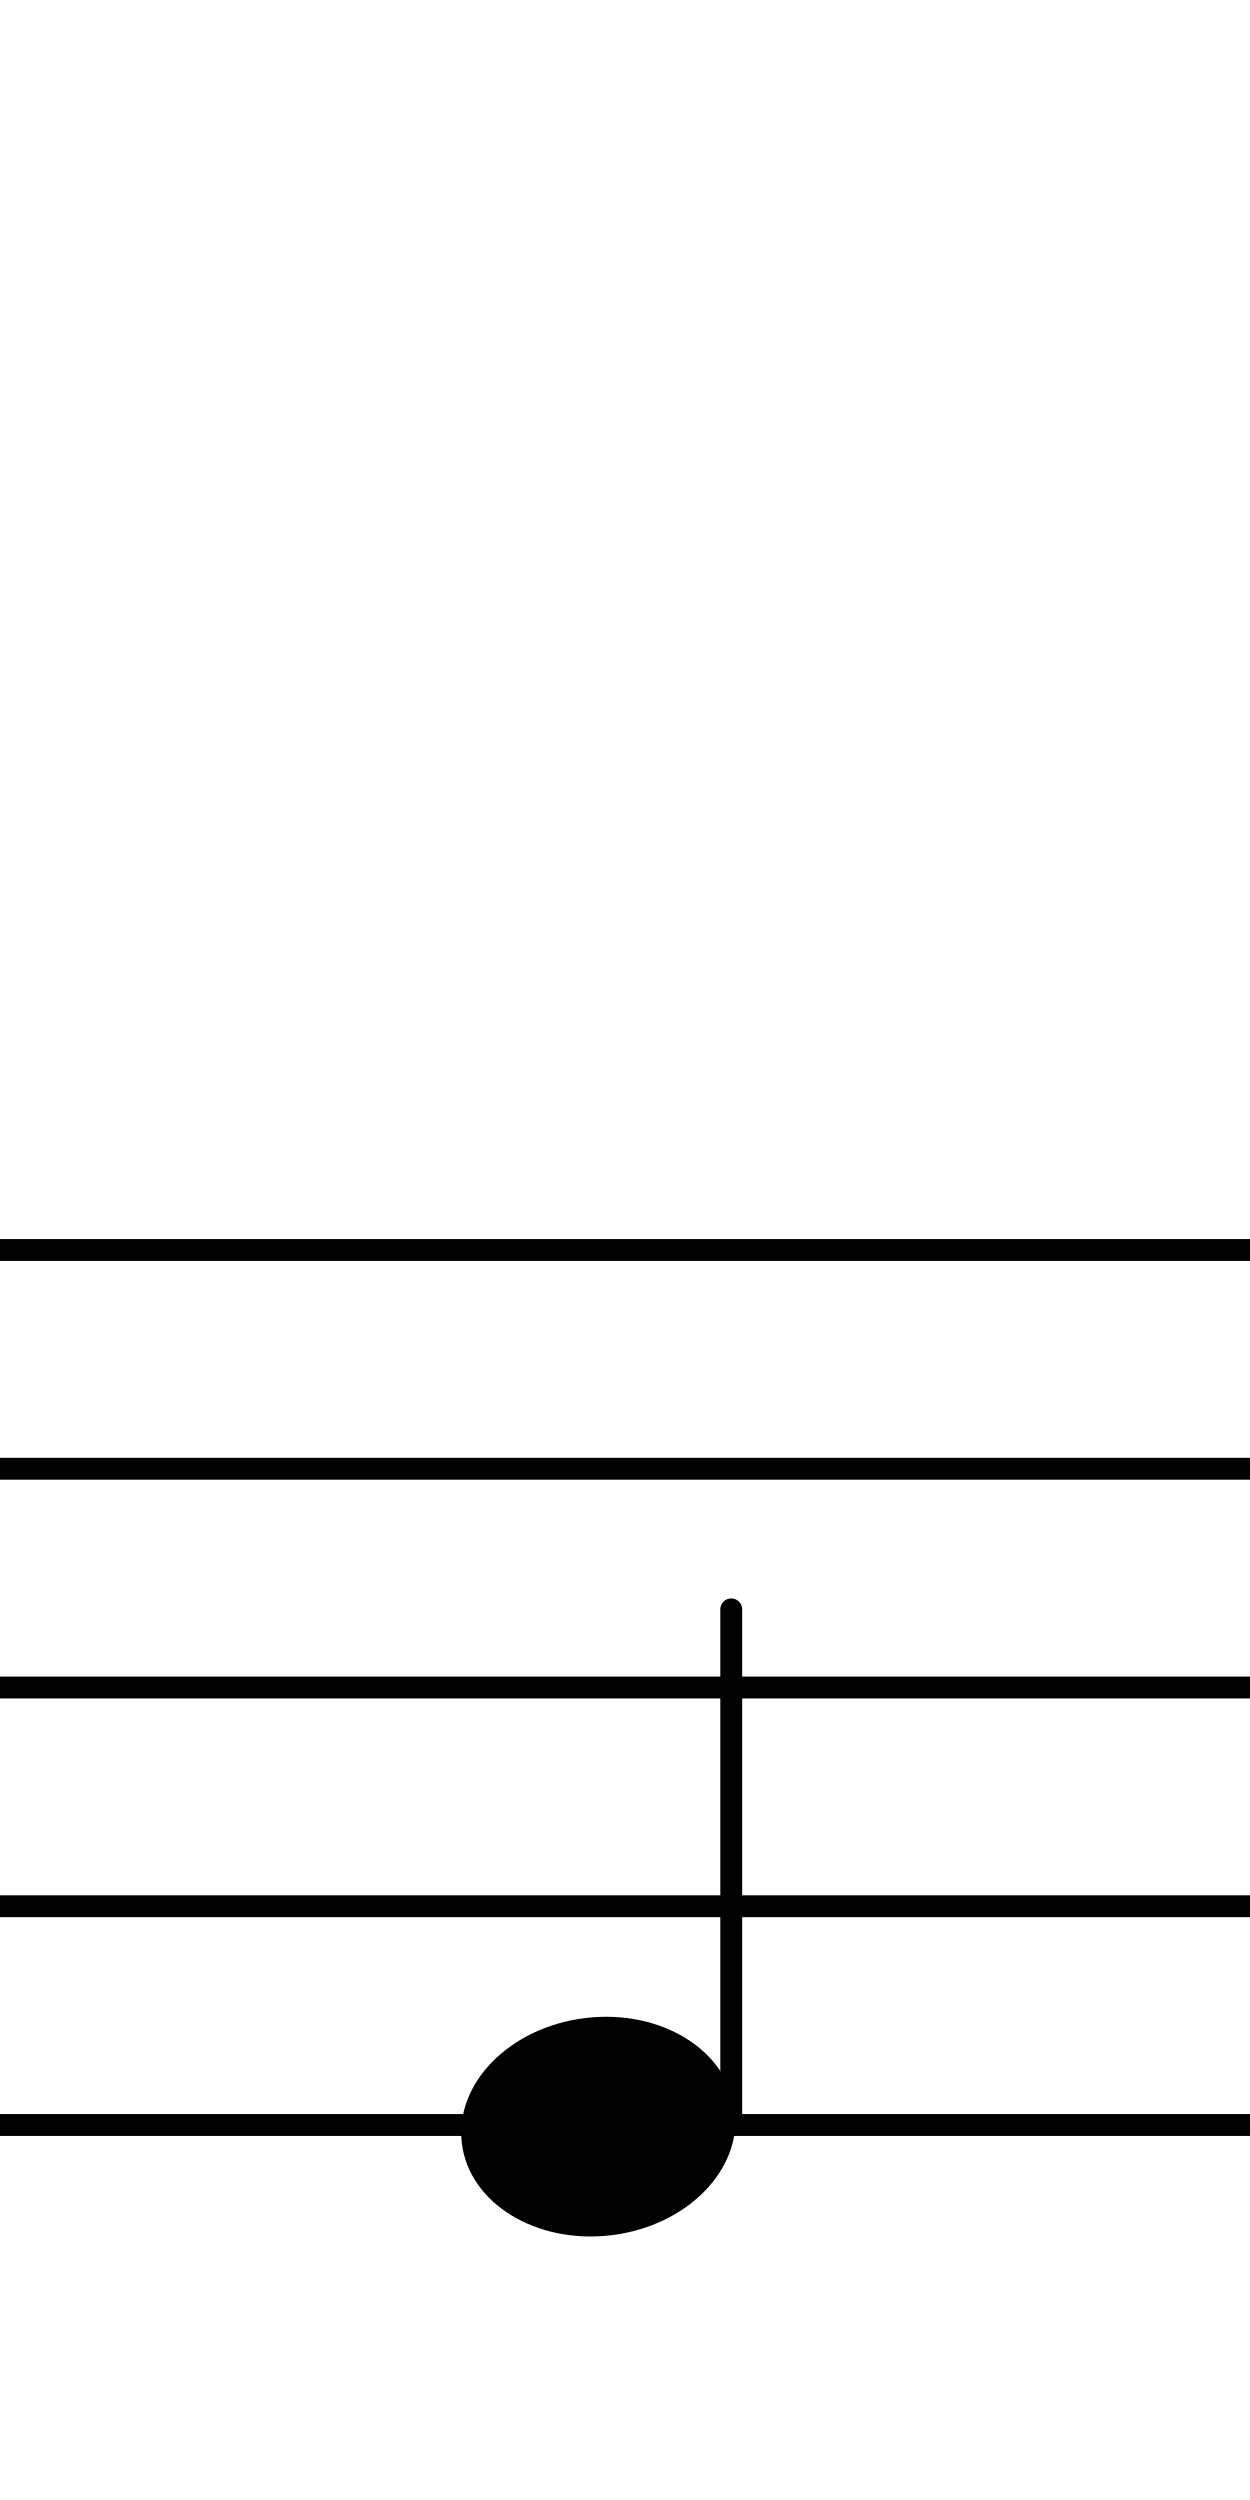
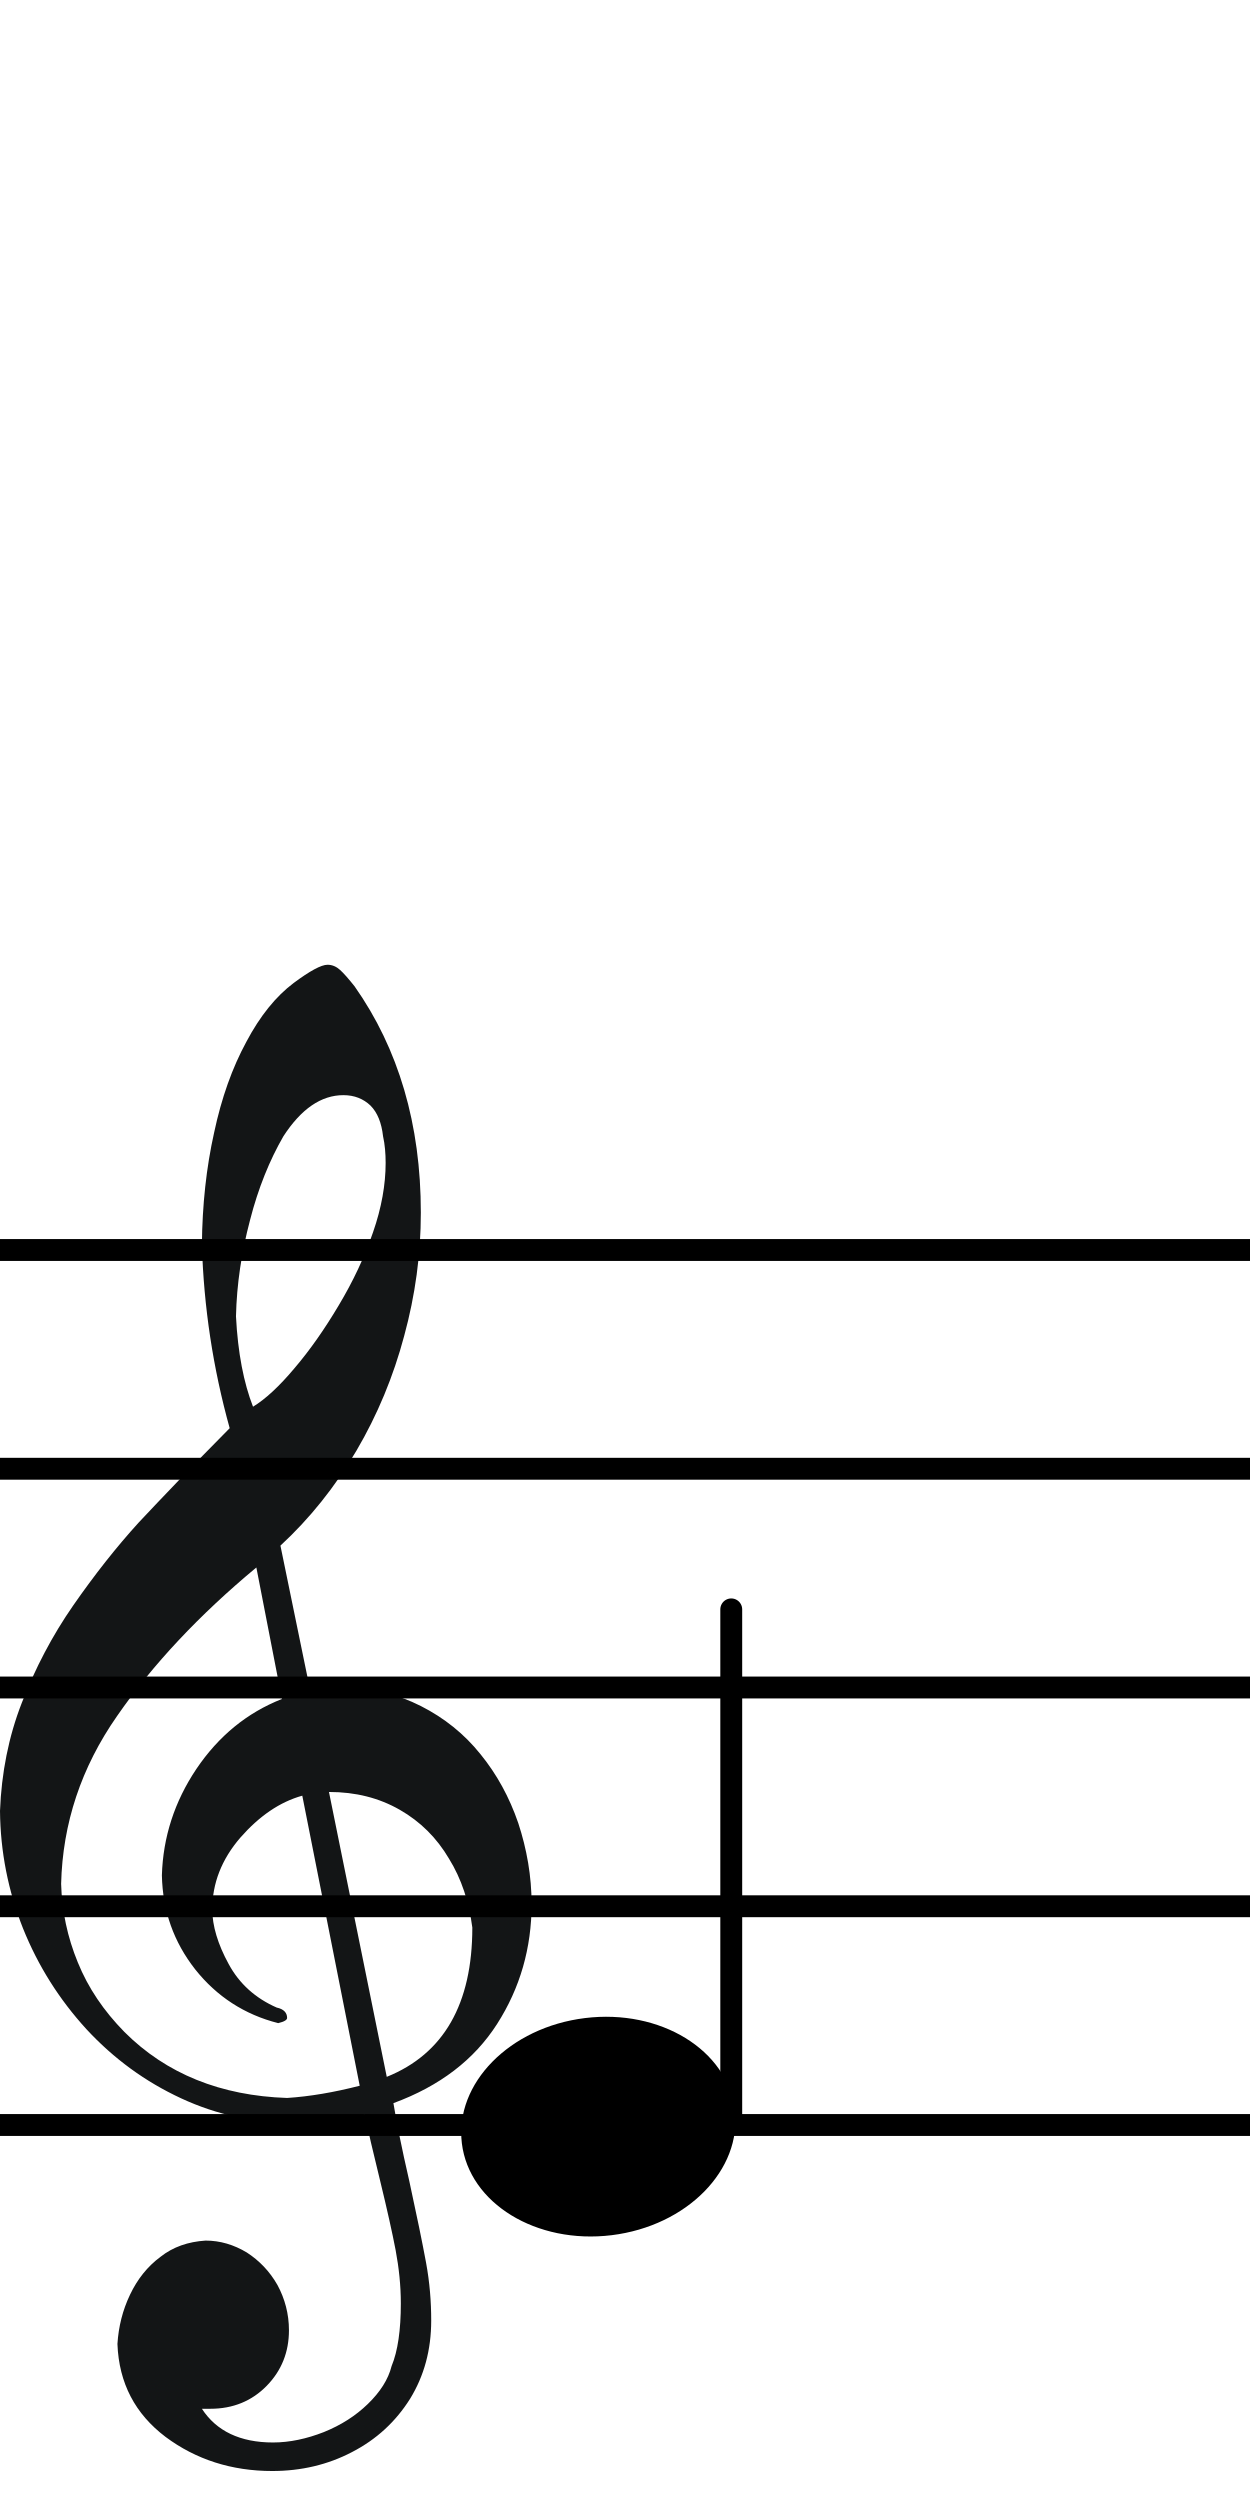
<svg xmlns="http://www.w3.org/2000/svg" width="10mm" height="20mm" viewBox="0 0 10 20">
  <rect width="10" height="20" fill="white" />
+   <g transform="matrix(0.0029636,0,0,0.0029636,-3.5148,-8.9018)">
+     <path d="M 2002,7851 C 1941,7868 1886,7906 1835,7964 C 1784,8023 1759,8088 1759,8158 C 1759,8202 1774,8252 1803,8305 C 1832,8359 1876,8398 1933,8423 C 1952,8427 1961,8437 1961,8451 C 1961,8456 1954,8461 1937,8465 C 1846,8442 1771,8393 1713,8320 C 1655,8246 1625,8162 1623,8066 C 1626,7963 1657,7867 1716,7779 C 1776,7690 1853,7627 1947,7590 L 1878,7235 C 1724,7363 1599,7496 1502,7636 C 1405,7775 1355,7926 1351,8089 C 1353,8162 1368,8233 1396,8301 C 1424,8370 1466,8432 1522,8489 C 1635,8602 1782,8661 1961,8667 C 2022,8663 2087,8652 2157,8634 L 2002,7851 z M 2074,7841 L 2230,8610 C 2384,8548 2461,8413 2461,8207 C 2452,8138 2432,8076 2398,8021 C 2365,7965 2321,7921 2265,7889 C 2209,7857 2146,7841 2074,7841 z M 1869,6801 C 1902,6781 1940,6746 1981,6697 C 2022,6649 2062,6592 2100,6528 C 2139,6463 2170,6397 2193,6330 C 2216,6264 2227,6201 2227,6143 C 2227,6118 2225,6093 2220,6071 C 2216,6035 2205,6007 2186,5988 C 2167,5970 2143,5960 2113,5960 C 2053,5960 1999,5997 1951,6071 C 1914,6135 1883,6211 1861,6297 C 1838,6384 1825,6470 1823,6557 C 1828,6656 1844,6737 1869,6801 z M 1806,6859 C 1761,6697 1736,6532 1731,6364 C 1732,6256 1743,6155 1764,6061 C 1784,5967 1813,5886 1851,5816 C 1888,5746 1931,5693 1979,5657 C 2022,5625 2053,5608 2070,5608 C 2083,5608 2094,5613 2104,5622 C 2114,5631 2127,5646 2143,5666 C 2262,5835 2322,6039 2322,6277 C 2322,6390 2307,6500 2277,6610 C 2248,6719 2205,6823 2148,6920 C 2090,7018 2022,7103 1943,7176 L 2024,7570 C 2068,7565 2098,7561 2115,7561 C 2191,7561 2259,7577 2322,7609 C 2385,7641 2439,7684 2483,7739 C 2527,7793 2561,7855 2585,7925 C 2608,7995 2621,8068 2621,8144 C 2621,8262 2590,8370 2528,8467 C 2466,8564 2373,8635 2248,8681 C 2256,8730 2270,8801 2291,8892 C 2311,8984 2326,9057 2336,9111 C 2346,9165 2350,9217 2350,9268 C 2350,9347 2331,9417 2293,9479 C 2254,9541 2202,9589 2136,9623 C 2071,9657 1999,9674 1921,9674 C 1811,9674 1715,9643 1633,9582 C 1551,9520 1507,9437 1503,9331 C 1506,9284 1517,9240 1537,9198 C 1557,9156 1584,9122 1619,9096 C 1653,9069 1694,9055 1741,9052 C 1780,9052 1817,9063 1852,9084 C 1886,9106 1914,9135 1935,9172 C 1955,9209 1966,9250 1966,9294 C 1966,9353 1946,9403 1906,9444 C 1866,9485 1815,9506 1754,9506 L 1731,9506 C 1770,9566 1834,9597 1923,9597 C 1968,9597 2014,9587 2060,9569 C 2107,9550 2146,9525 2179,9493 C 2212,9461 2234,9427 2243,9391 C 2260,9350 2268,9293 2268,9222 C 2268,9174 2263,9126 2254,9078 C 2245,9031 2231,8968 2212,8890 C 2193,8813 2179,8753 2171,8712 C 2111,8727 2049,8735 1984,8735 C 1875,8735 1772,8713 1675,8668 C 1578,8623 1493,8561 1419,8481 C 1346,8401 1289,8311 1248,8209 C 1208,8108 1187,8002 1186,7892 C 1190,7790 1209,7692 1245,7600 C 1281,7507 1327,7419 1384,7337 C 1441,7255 1500,7180 1561,7113 C 1623,7047 1704,6962 1806,6859 z" fill="#131516" fill-rule="evenodd" stroke="none" />
+   </g>
  <line x1="0" y1="10" x2="10" y2="10" stroke="black" stroke-width="0.175" />
  <line x1="0" y1="11.75" x2="10" y2="11.75" stroke="black" stroke-width="0.175" />
  <line x1="0" y1="13.50" x2="10" y2="13.50" stroke="black" stroke-width="0.175" />
  <line x1="0" y1="15.25" x2="10" y2="15.25" stroke="black" stroke-width="0.175" />
  <line x1="0" y1="17.00" x2="10" y2="17.00" stroke="black" stroke-width="0.175" />
  <line x1="2.75" y1="18.75" x2="7.25" y2="18.75" stroke="black" stroke-width="0.175" display="none" />
  <line x1="2.75" y1="20.50" x2="7.25" y2="20.50" stroke="black" stroke-width="0.175" display="none" />
  <line x1="2.75" y1="22.25" x2="7.25" y2="22.25" stroke="black" stroke-width="0.175" display="none" />
  <line x1="2.75" y1="8.25" x2="7.25" y2="8.25" stroke="black" stroke-width="0.175" display="none" />
  <line x1="2.75" y1="6.50" x2="7.25" y2="6.50" stroke="black" stroke-width="0.175" display="none" />
  <line x1="2.75" y1="4.75" x2="7.25" y2="4.75" stroke="black" stroke-width="0.175" display="none" />
  <g transform="translate(0,7.875)">
    <ellipse cx="5" cy="9.125" rx="1.1" ry="0.875" fill="black" transform="rotate(-7 5 10.875)" />
    <line x1="5.85" y1="9.125" x2="5.85" y2="5" stroke="black" stroke-width="0.175" stroke-linecap="round" />
  </g>
</svg>
